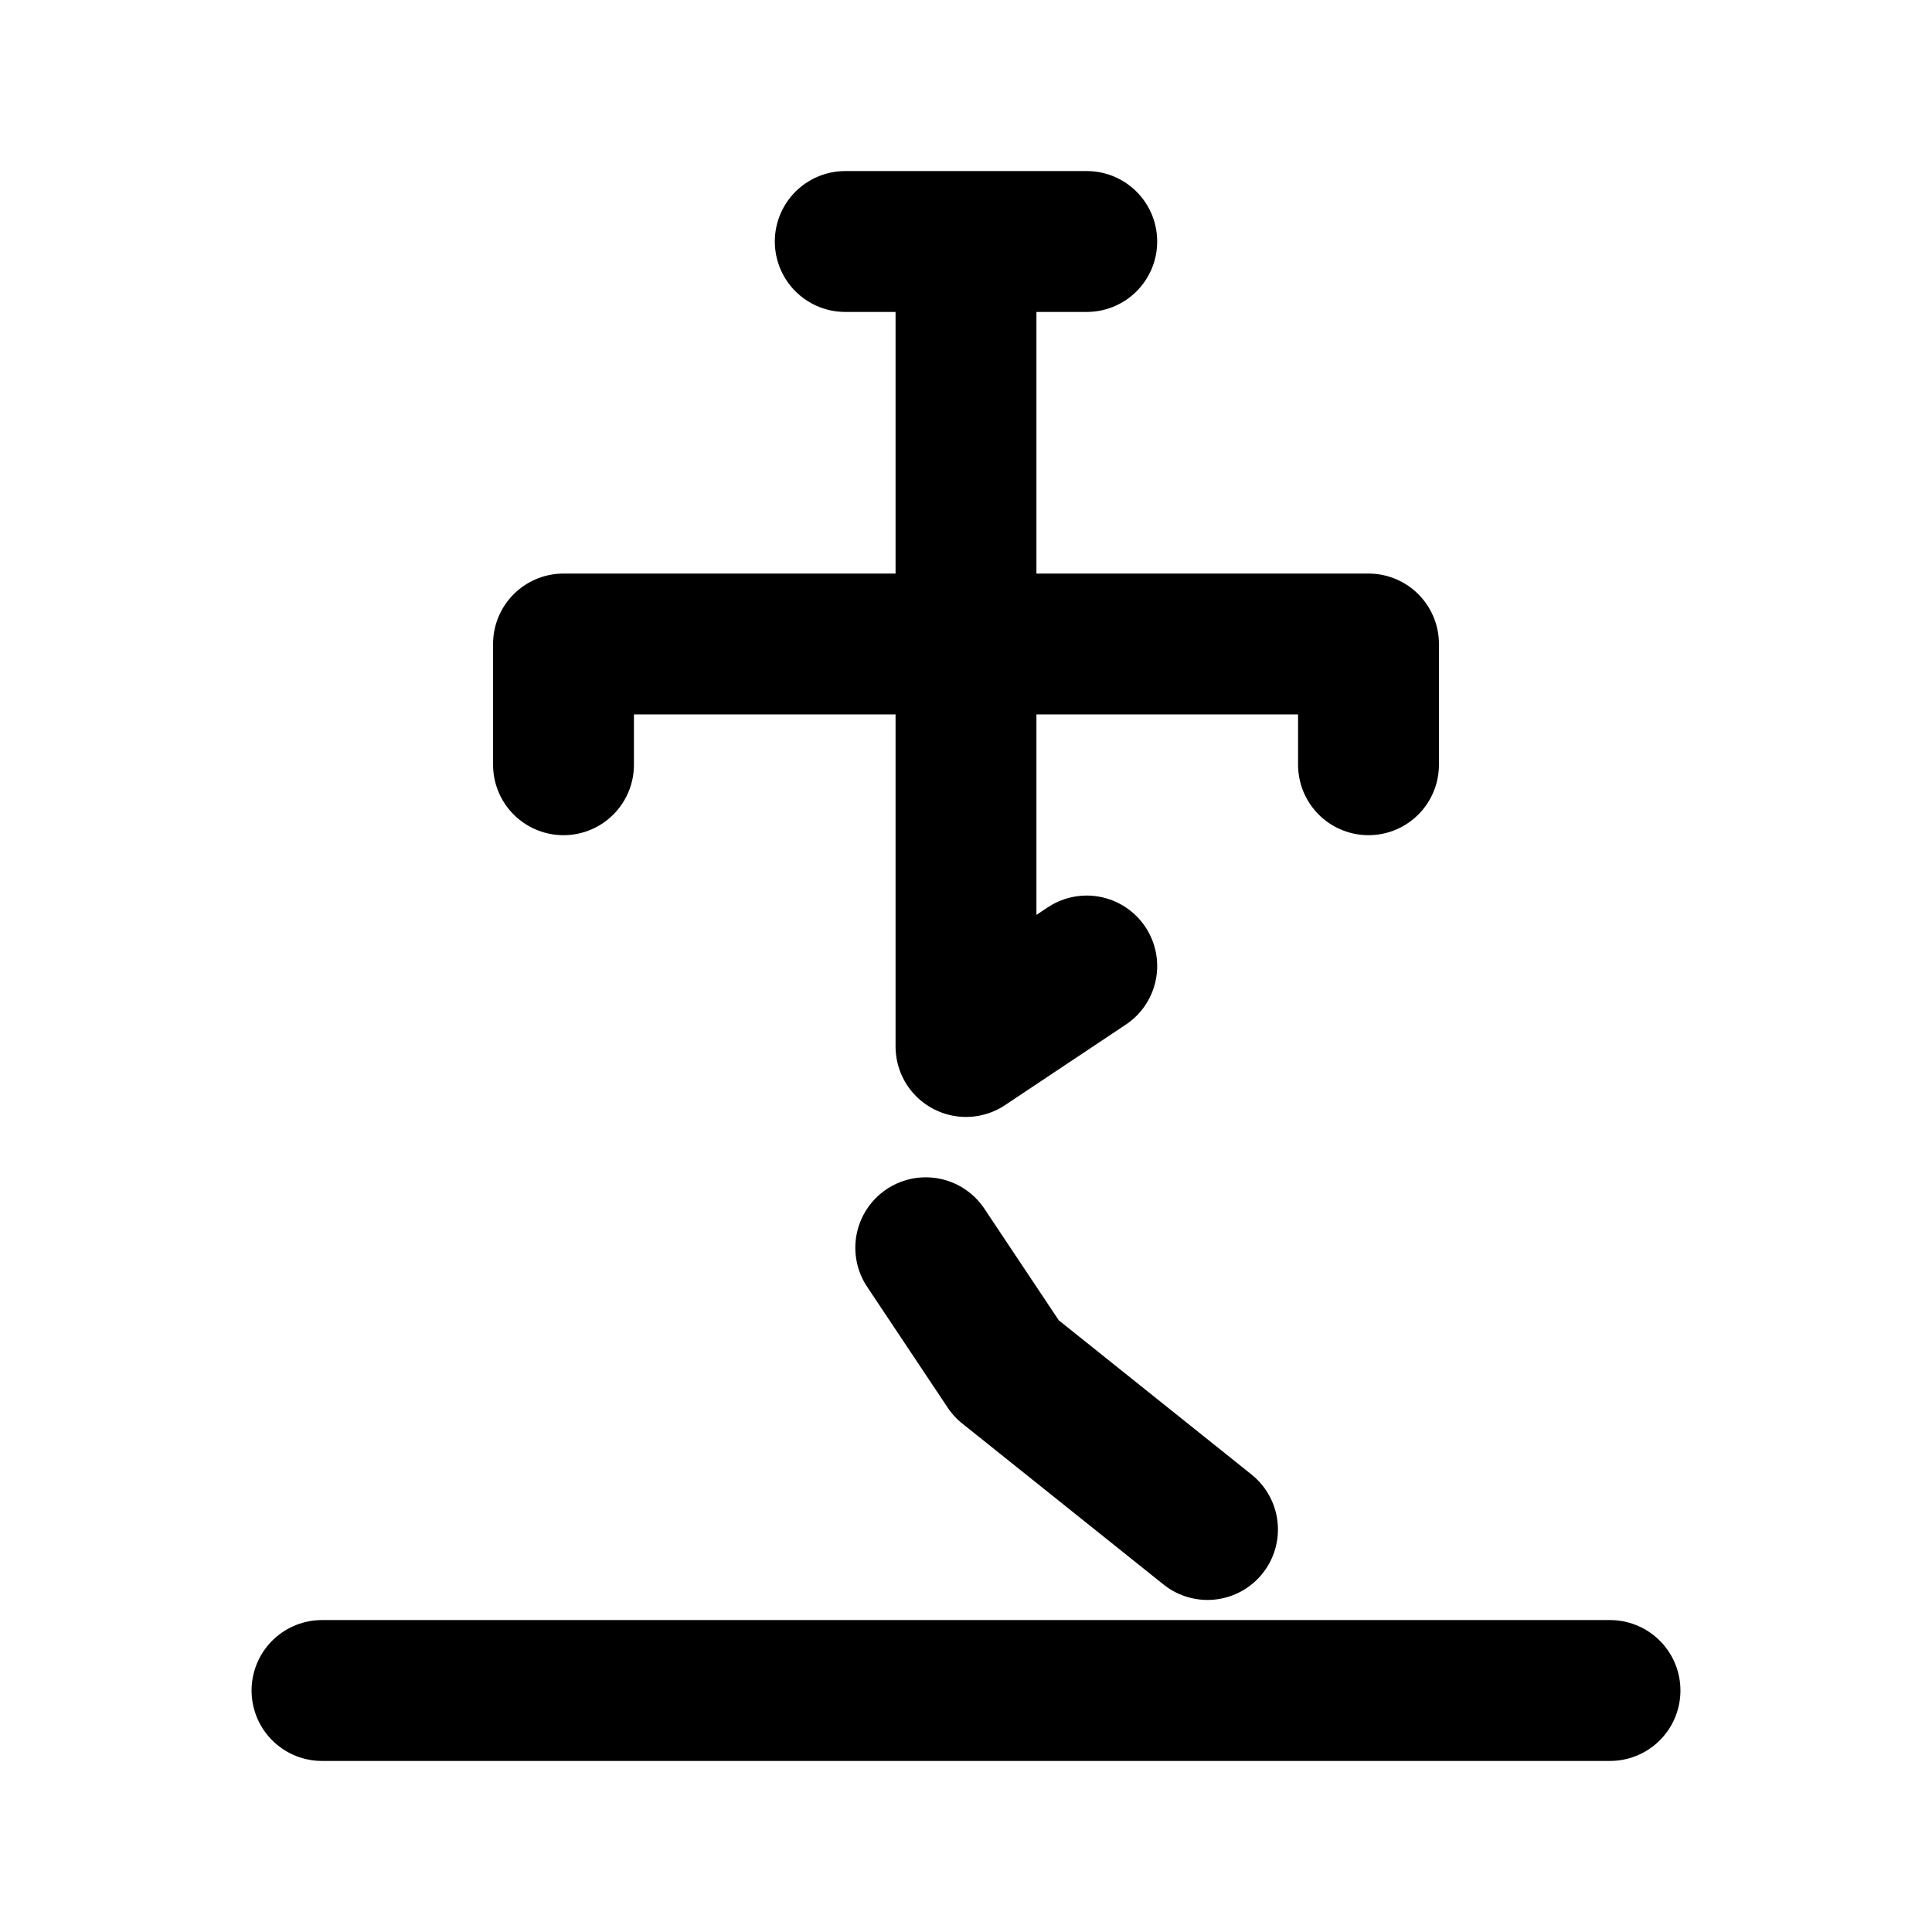
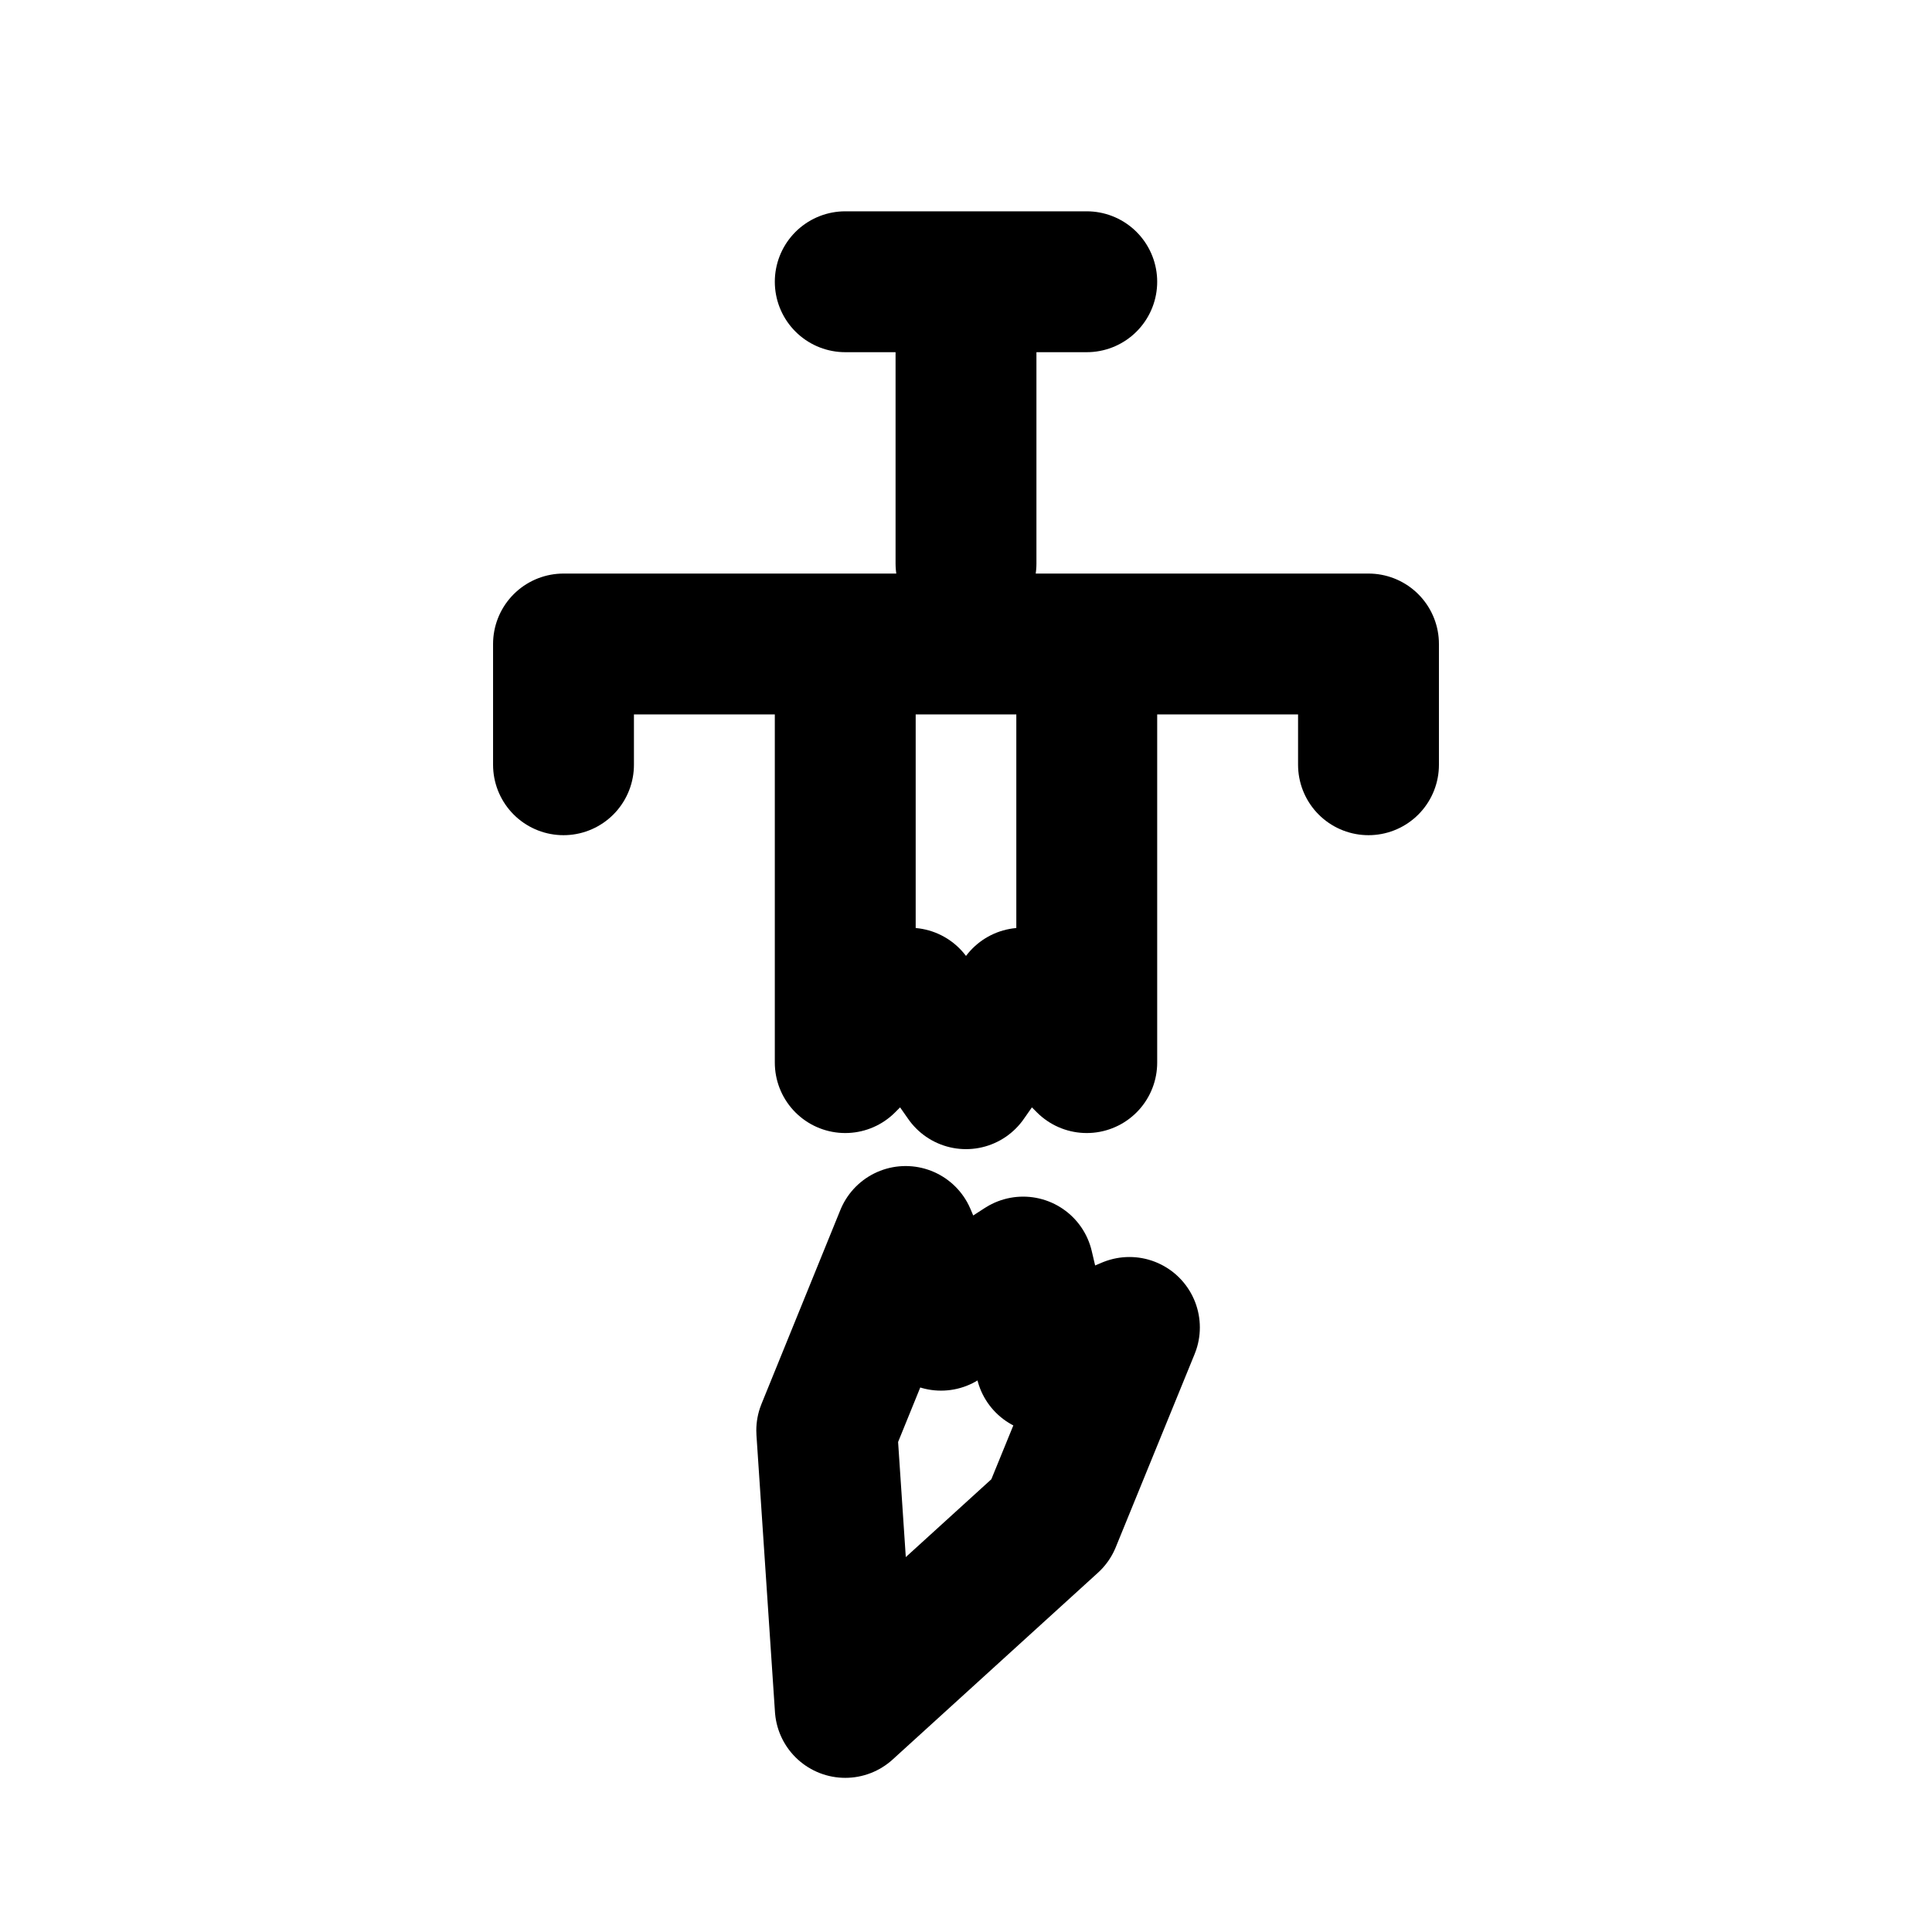
<svg xmlns="http://www.w3.org/2000/svg" width="24" height="24" fill="none" stroke="currentColor" stroke-linecap="round" stroke-linejoin="round" stroke-width="1.75" viewBox="0 0 24 24">
-   <path d="M10.5 3h3M12 3v5M7 8h10M7 8v1.5M17 8v1.5M12 8v5l1.5-1m-2 3.5 1 1.5 2.5 2M4 21h16" />
+   <path d="M10.5 3.5h3m-1.5 0V7M7 8h10M7 8v1.5M17 8v1.5M10.5 8v5.2l.8-.8.7 1 .7-1 .8.8V8m-2.25 7.36.44 1.04 1.02-.66.28 1.19 1.04-.44-.98 2.4-2.55 2.32-.23-3.44Z" />
</svg>
